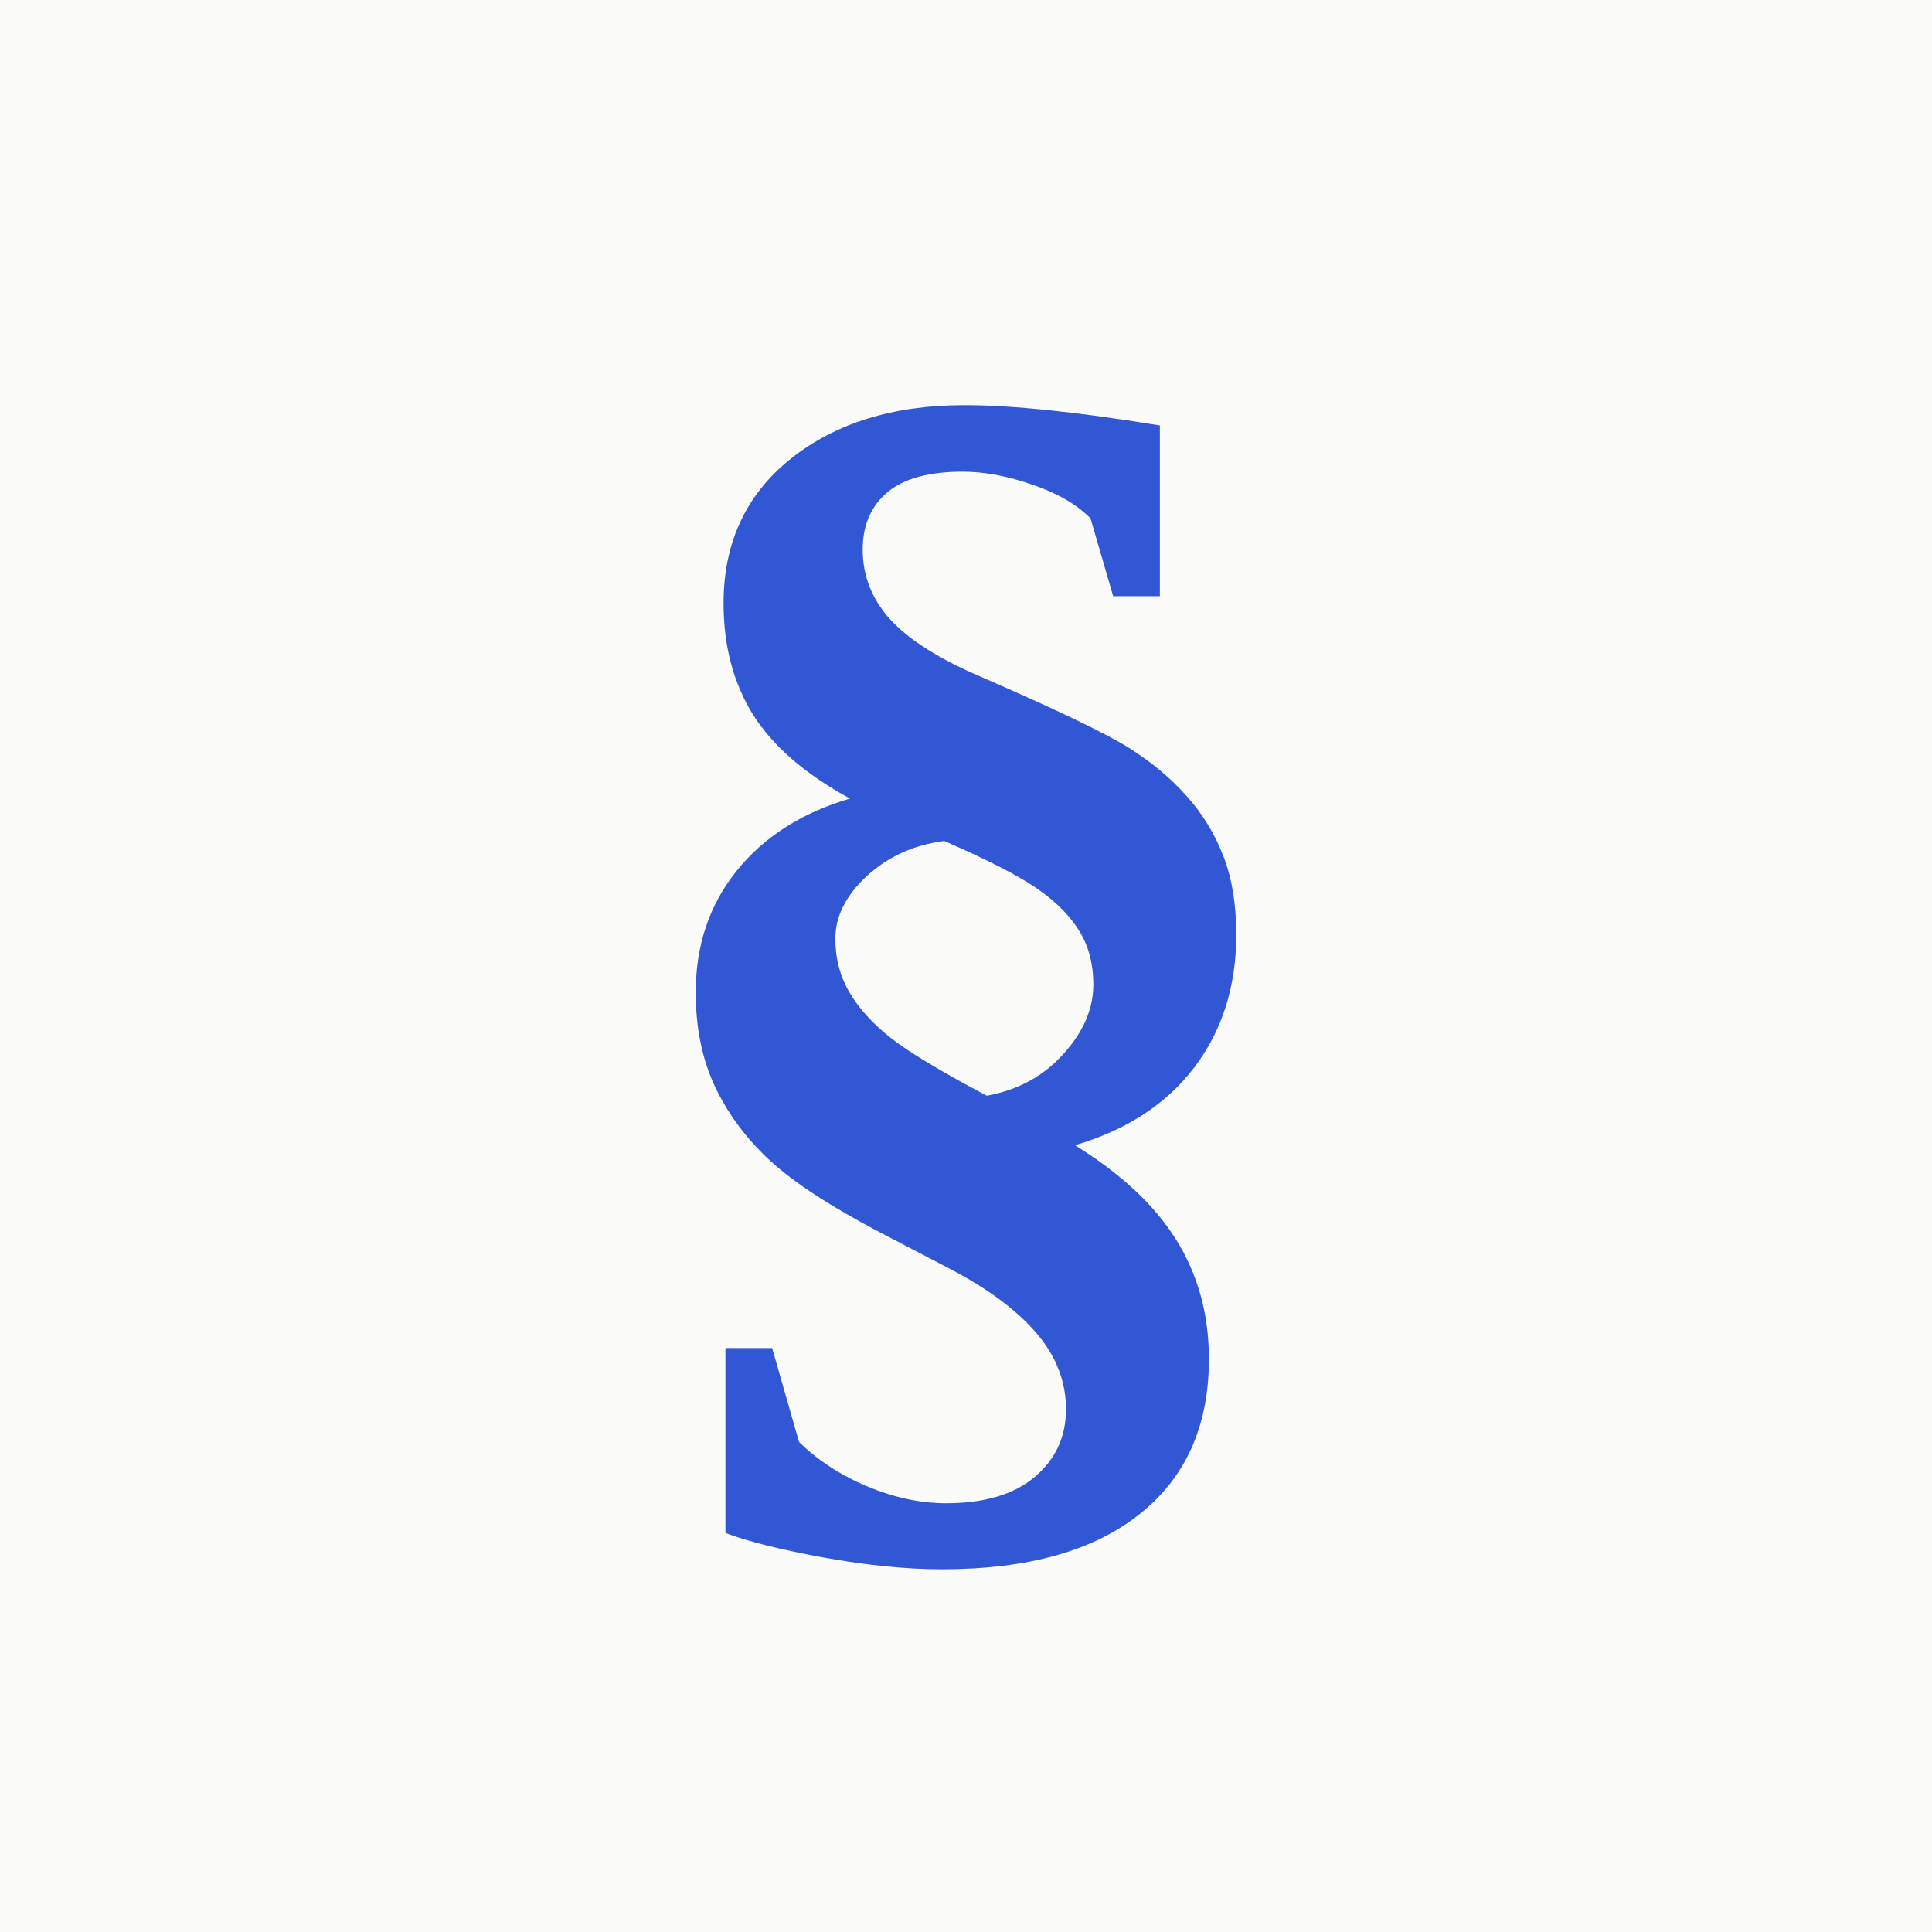
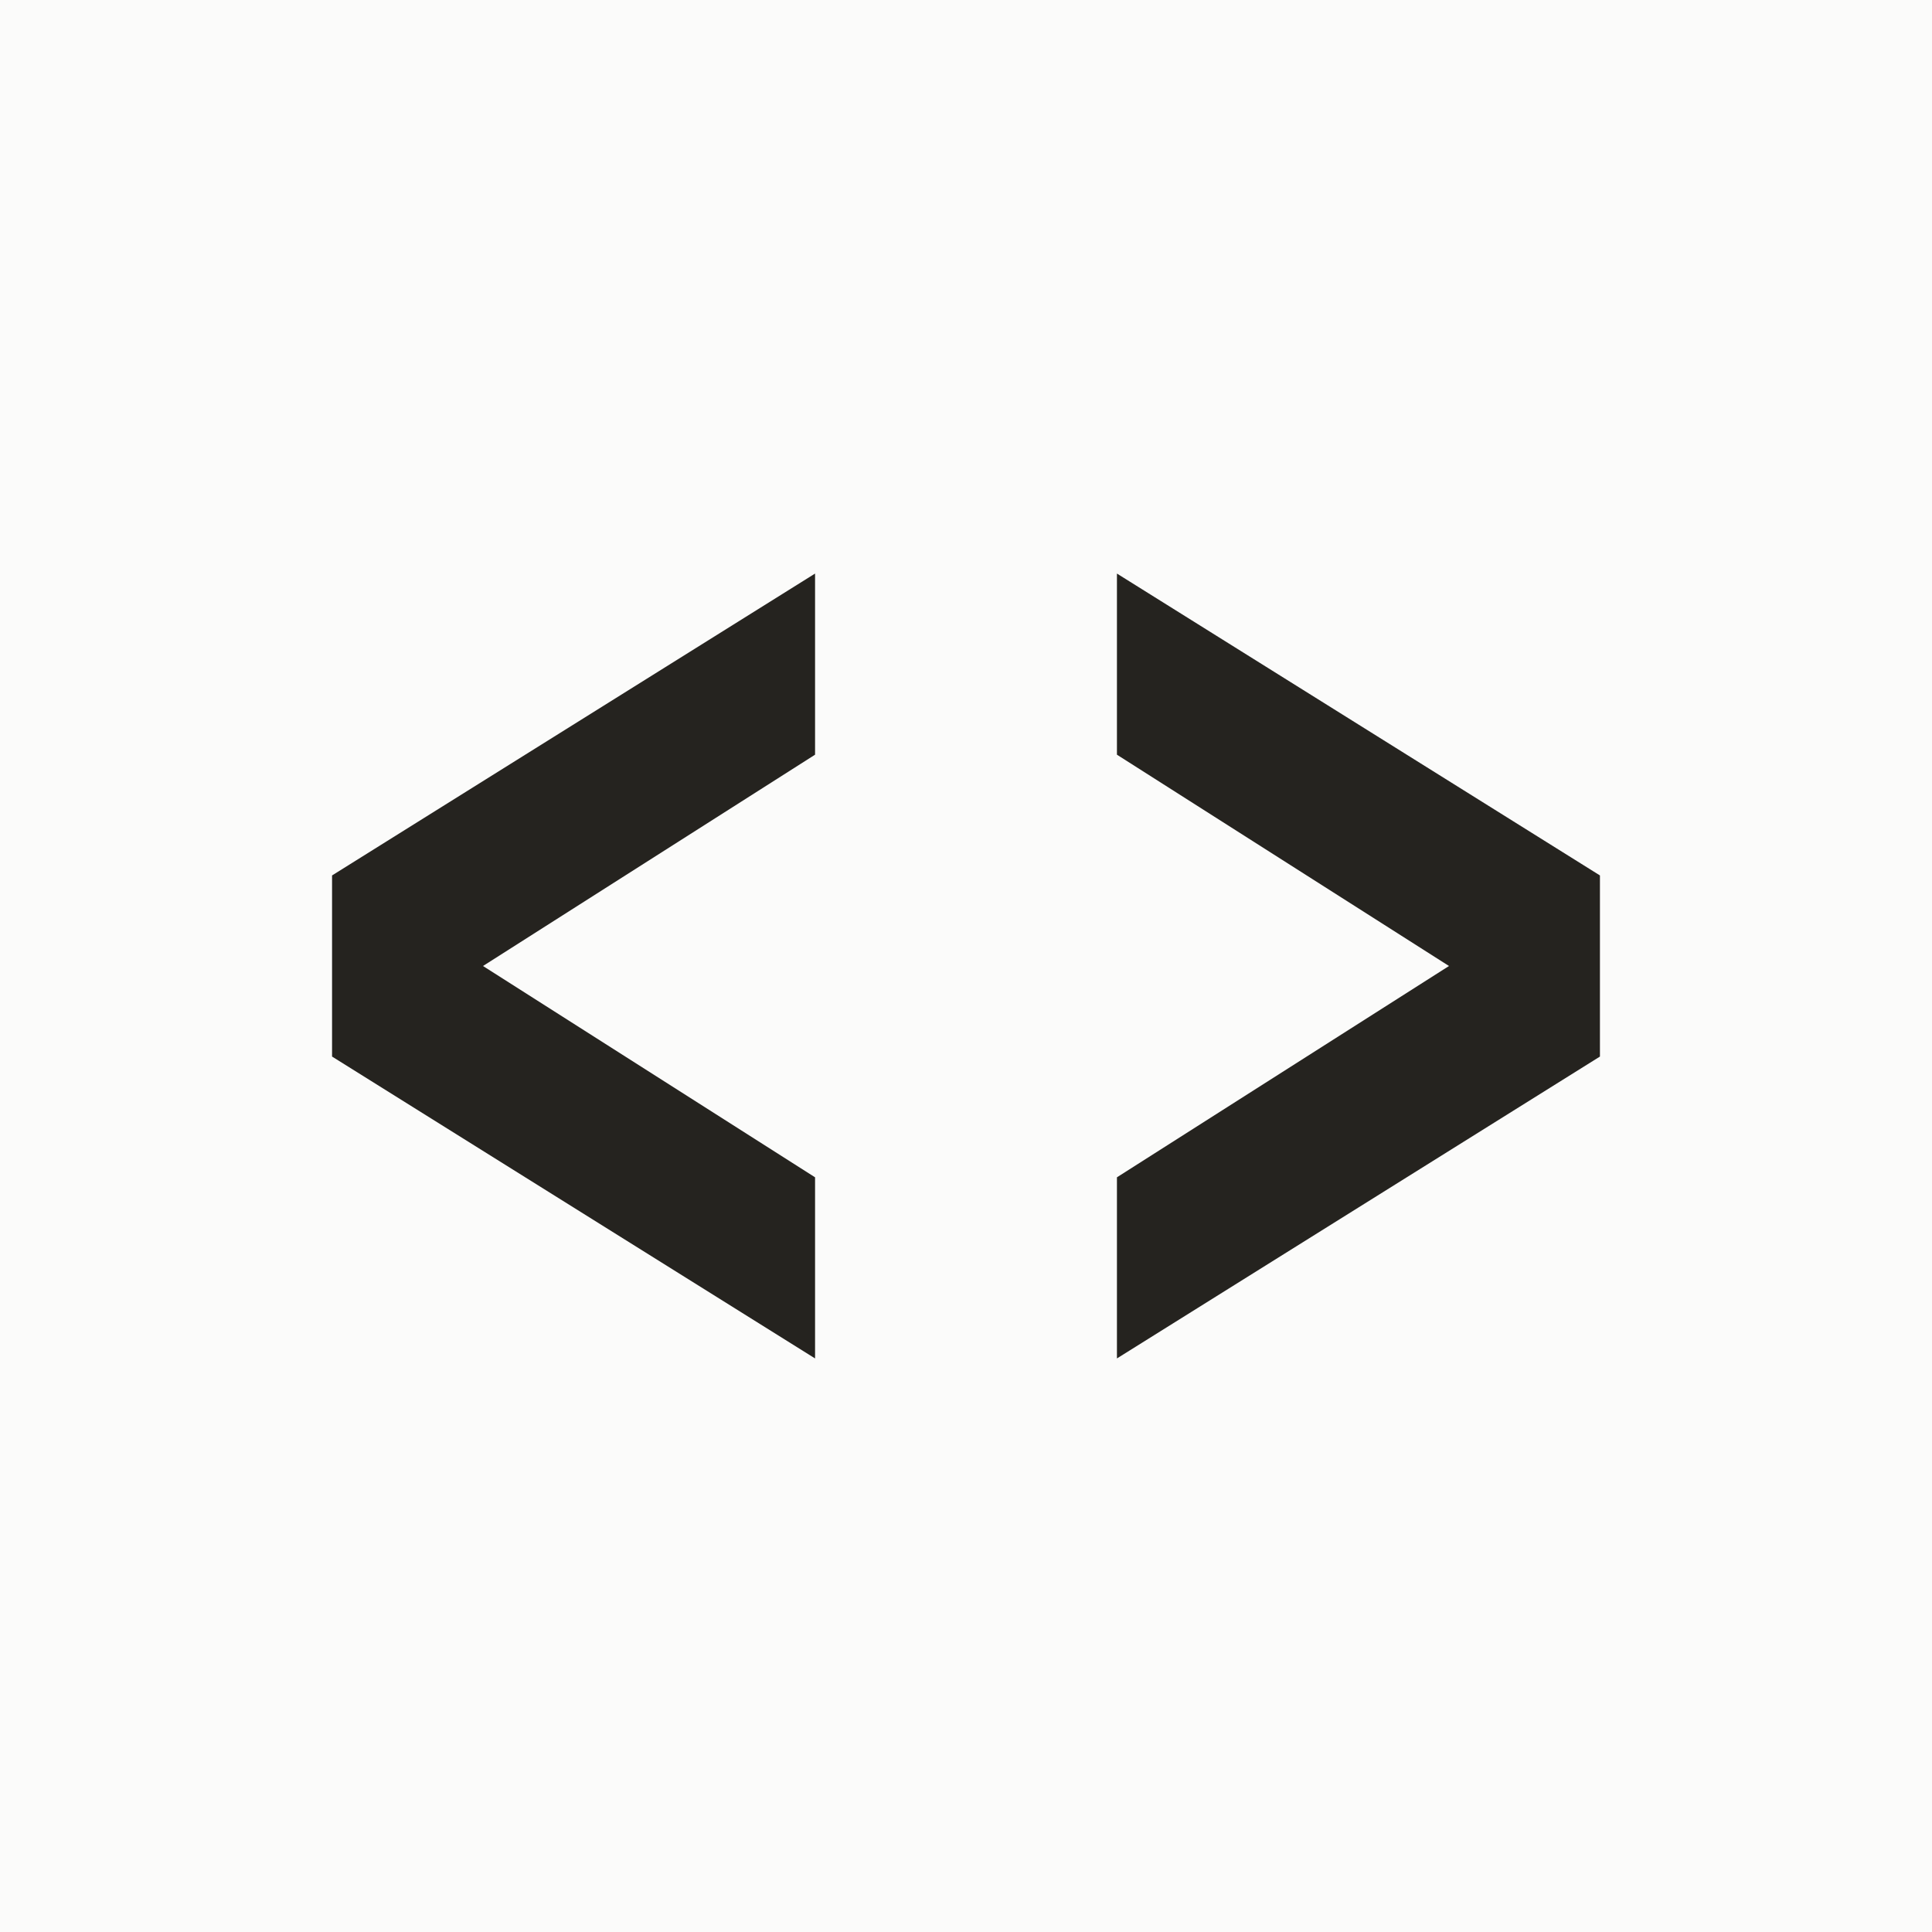
<svg xmlns="http://www.w3.org/2000/svg" viewBox="0 0 64 64">
  <rect width="64" height="64" fill="#FBFBFA" />
-   <text x="32" y="46" text-anchor="middle" font-family="Source Serif 4, Iowan Old Style, Charter, Georgia, serif" font-size="48" font-weight="600" fill="#3157D5">§</text>
+   <path d="M27 19L11 29V35L27 45V39L16 32L27 25Z M37 19L53 29V35L37 45V39L48 32L37 25Z" fill="#25231F" />
</svg>
